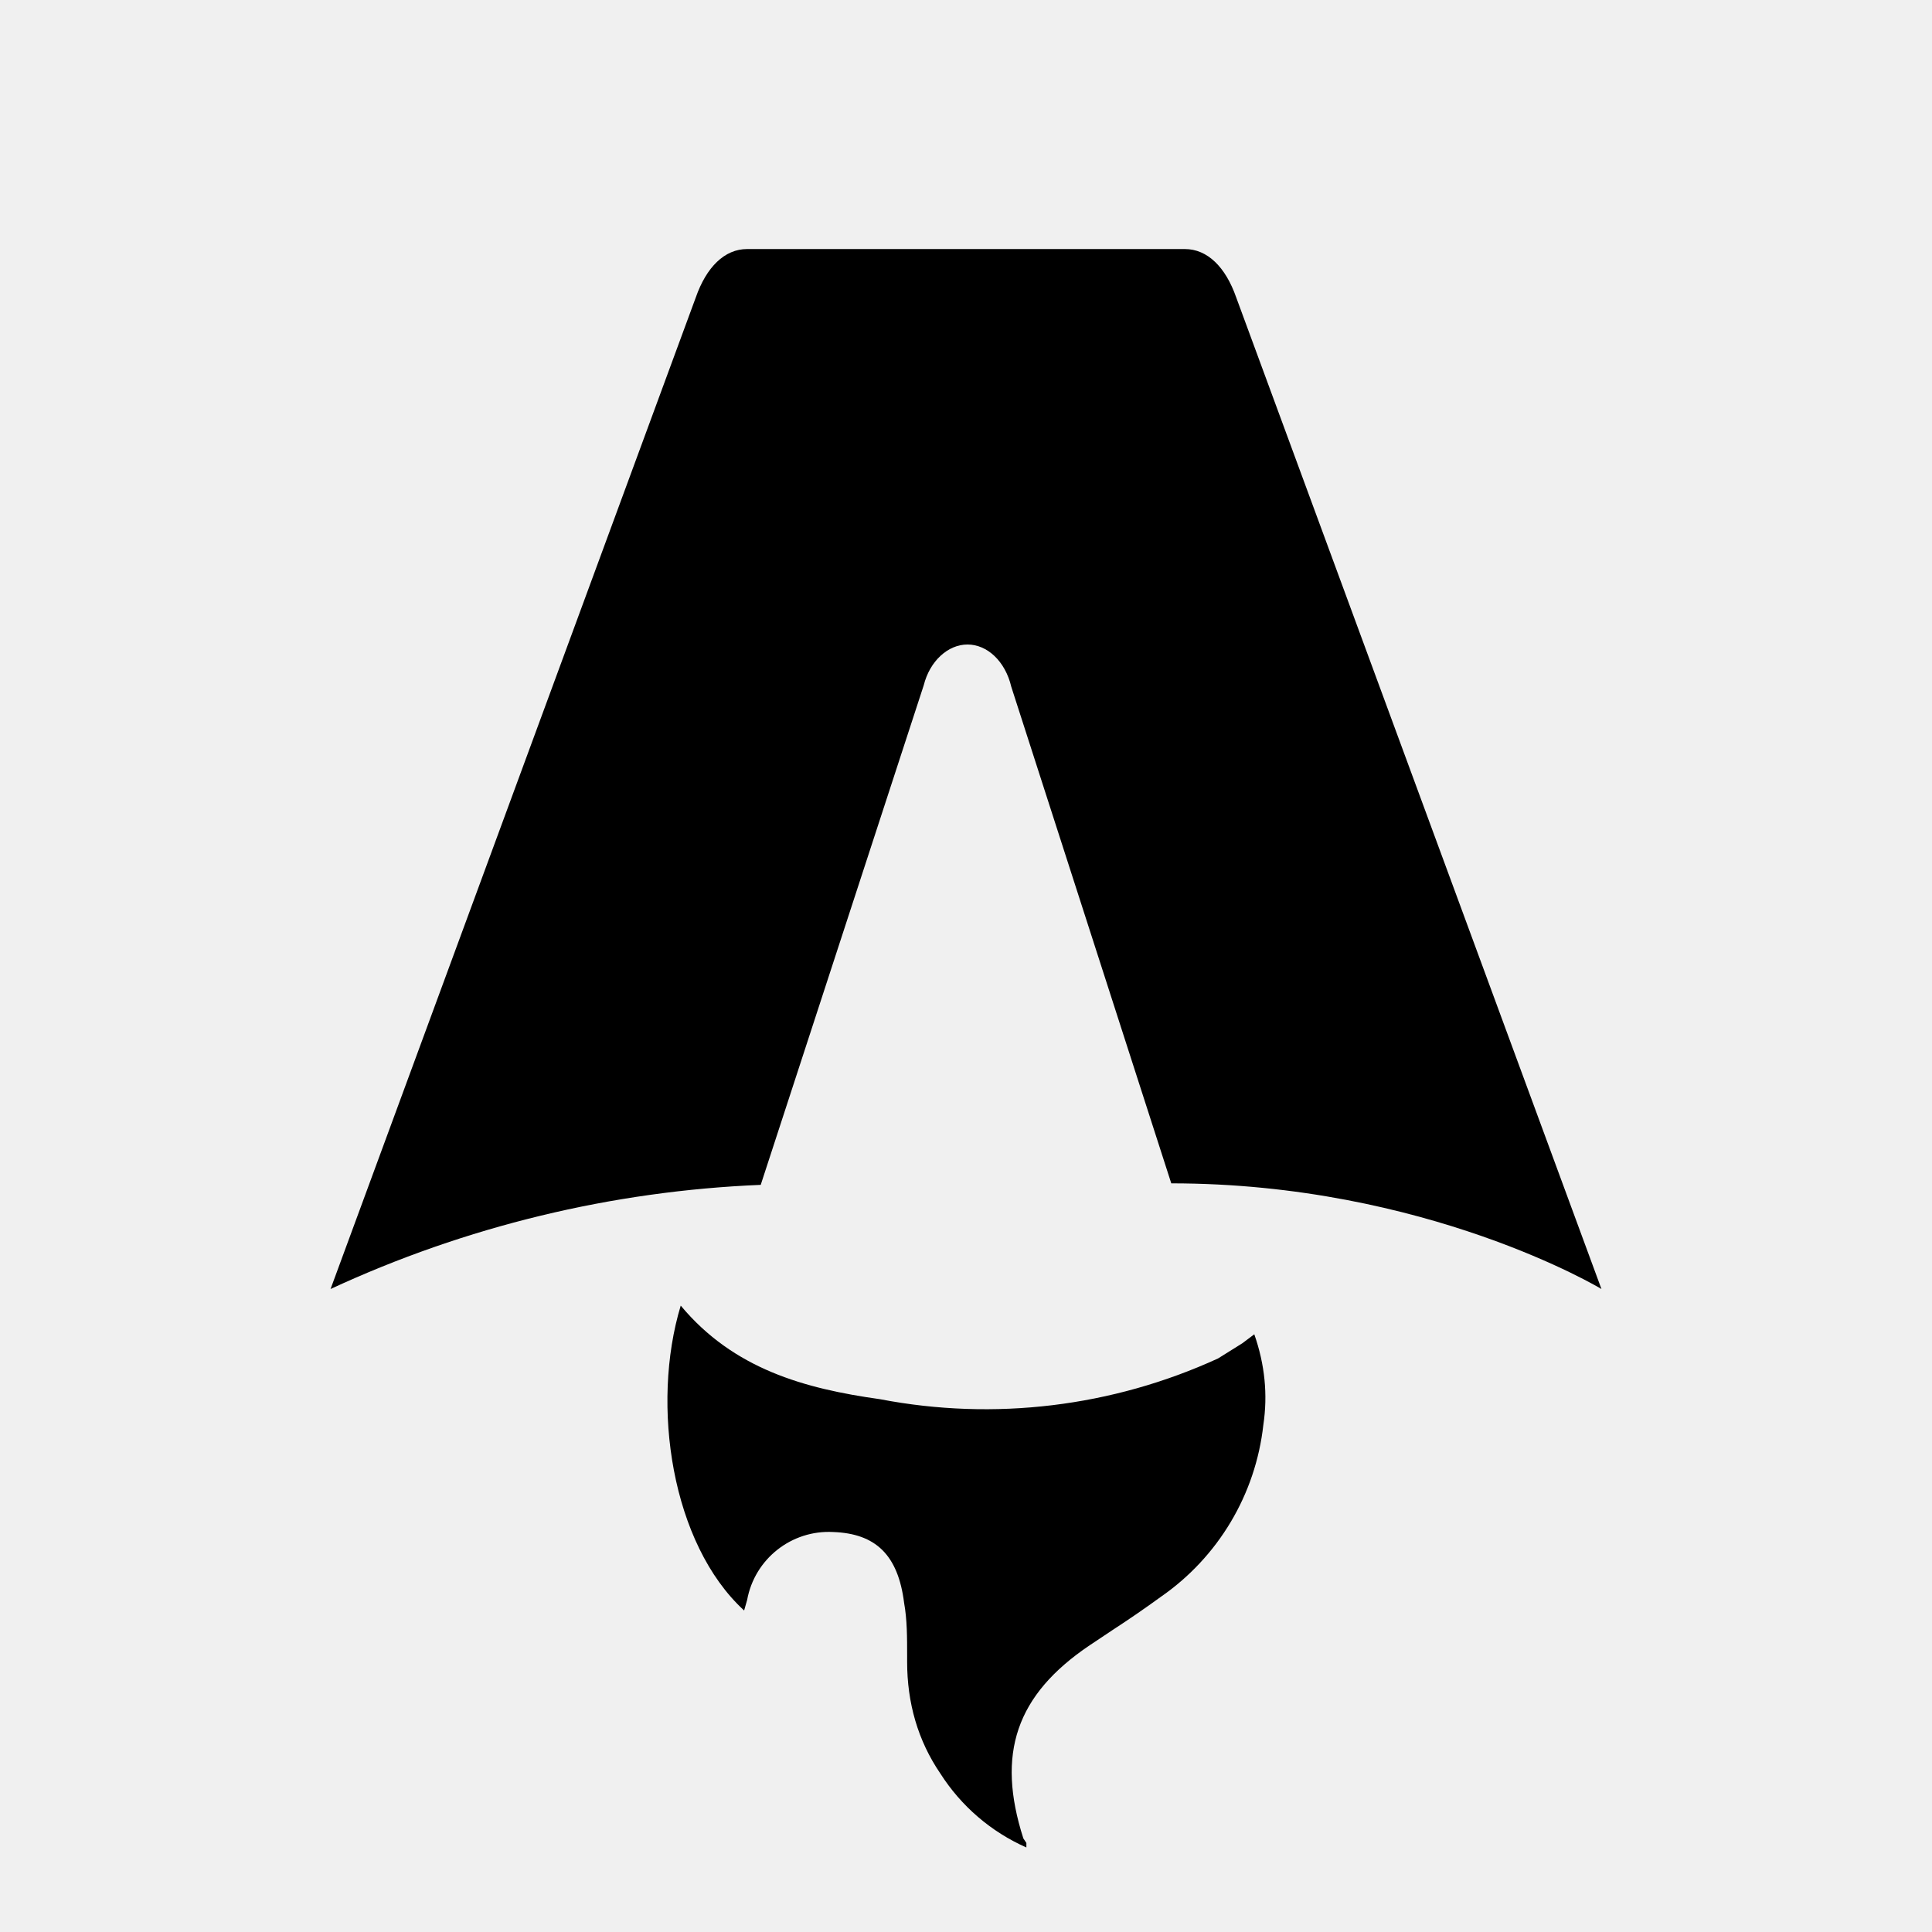
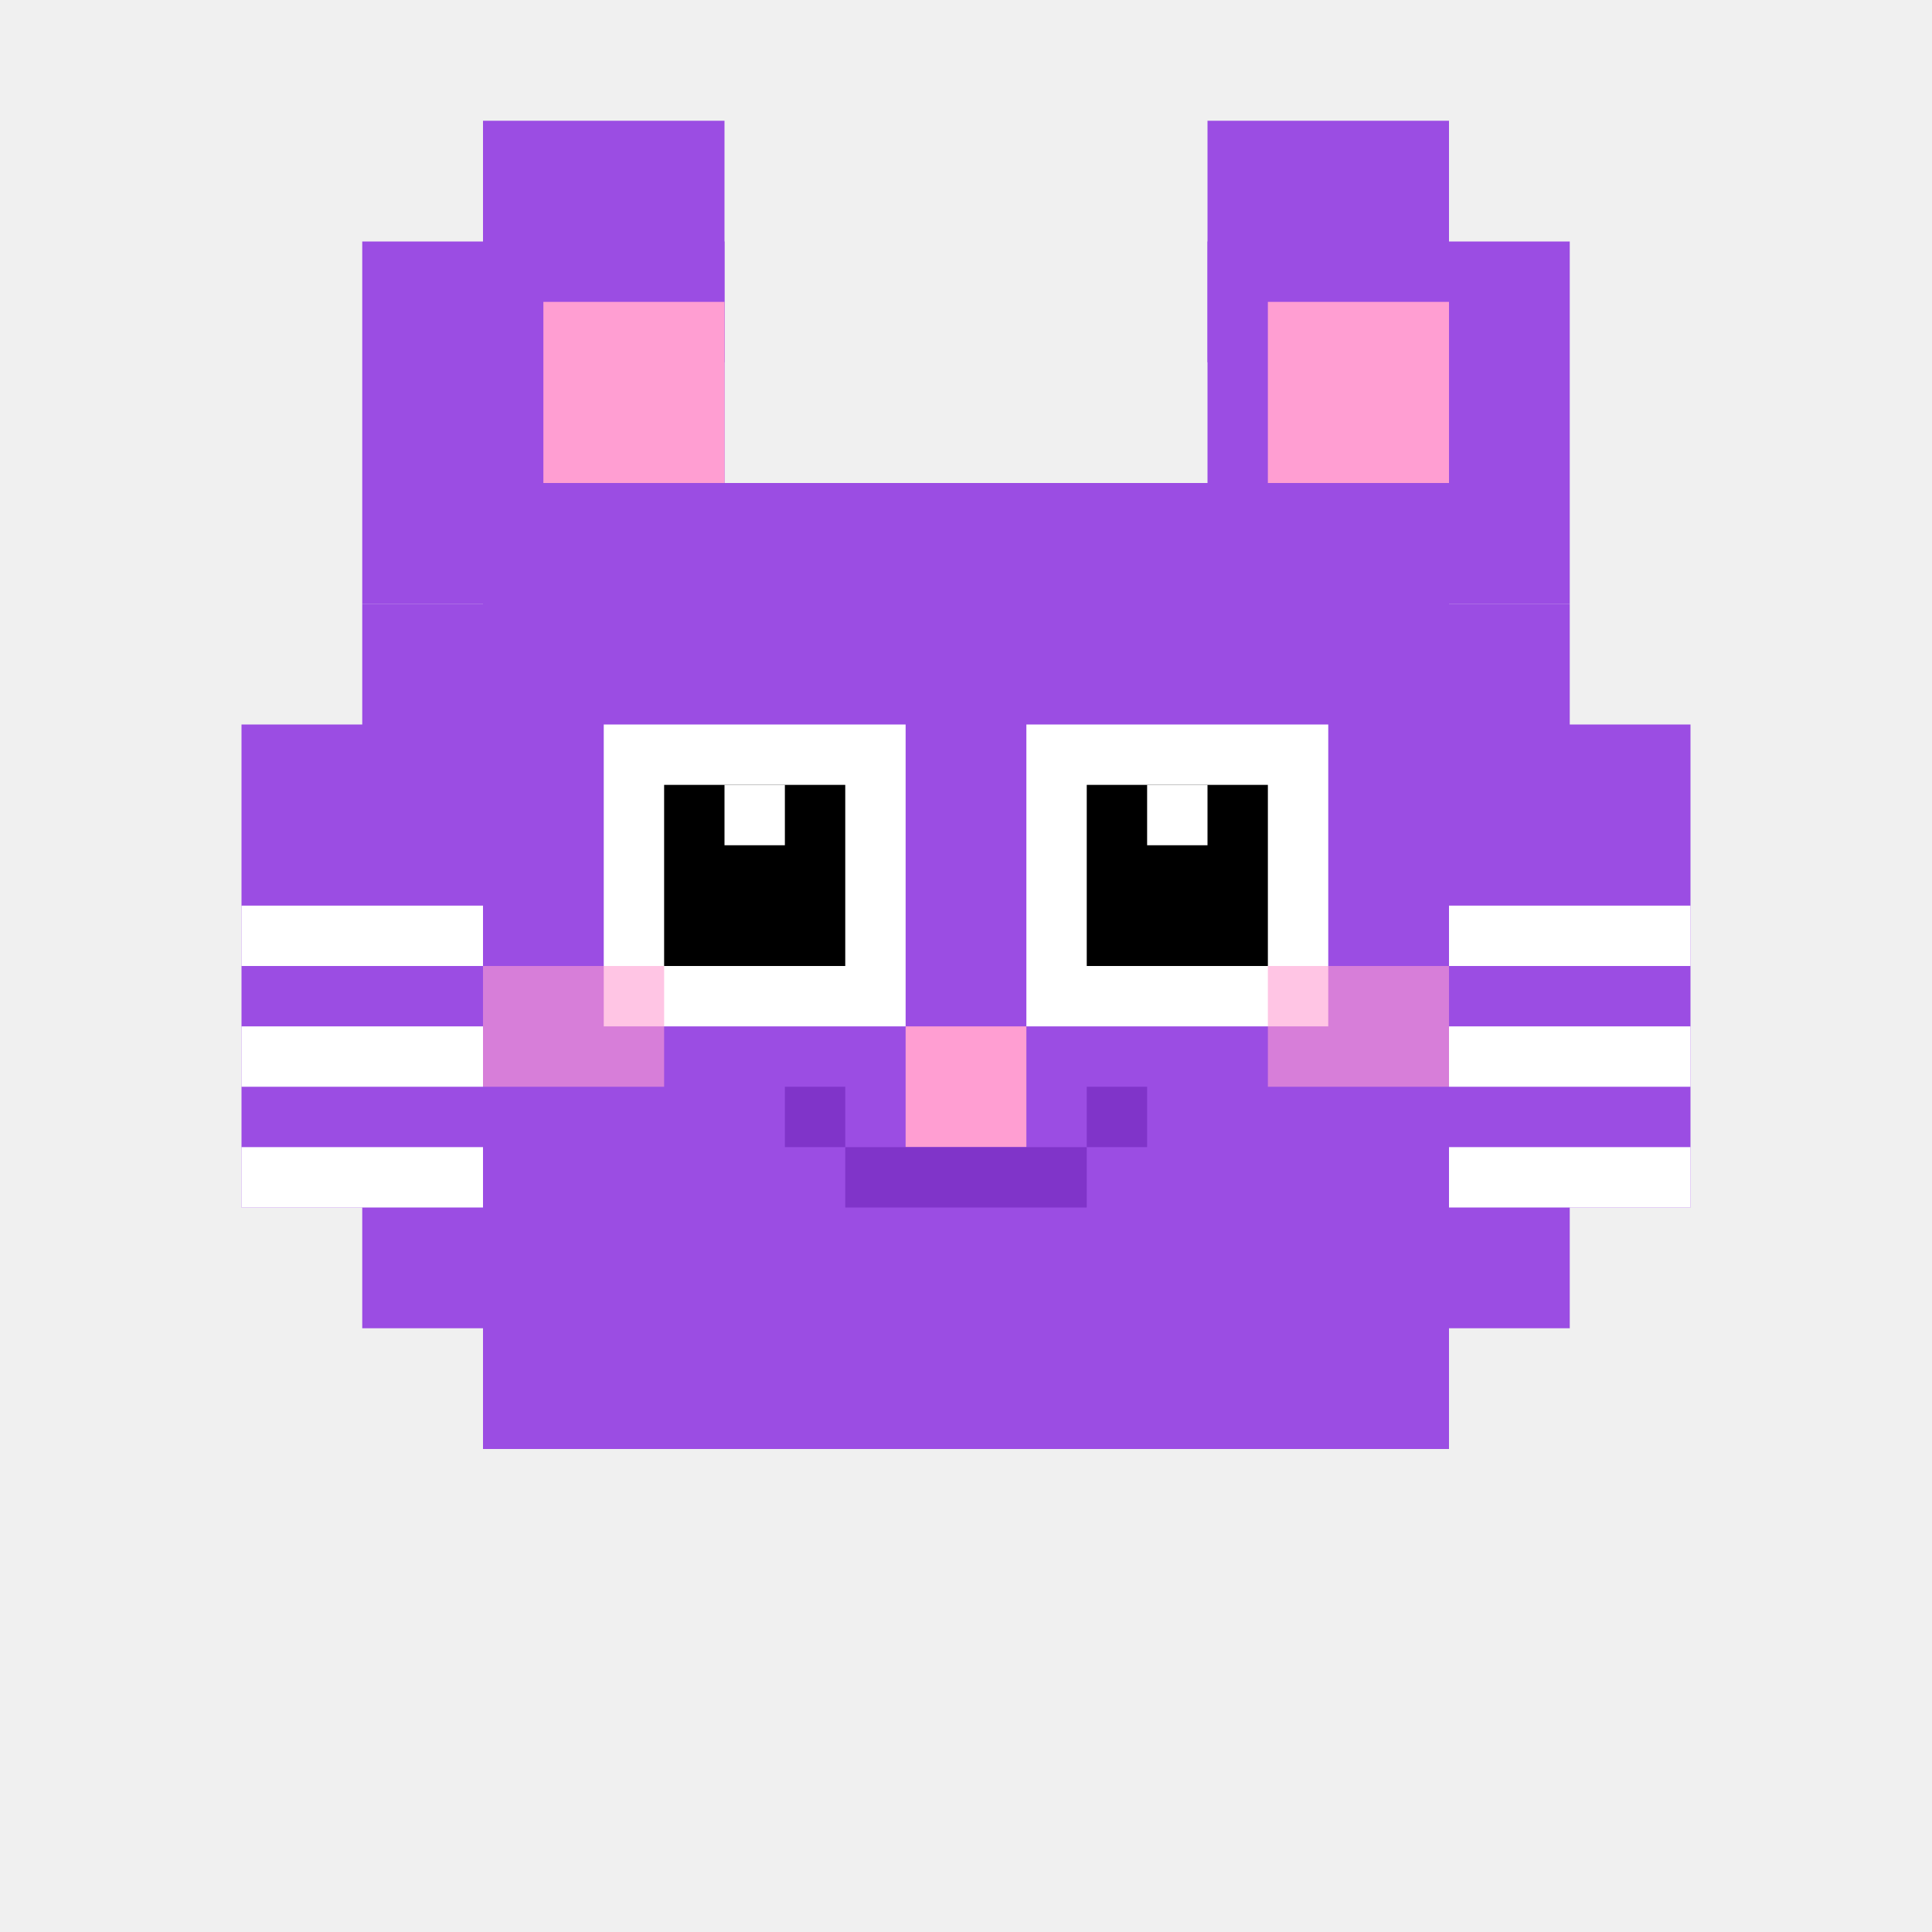
- <svg xmlns="http://www.w3.org/2000/svg" fill="none" viewBox="0 0 128 128">
-   <path d="M50.4 78.5a75.1 75.1 0 0 0-28.5 6.9l24.2-65.7c.7-2 1.9-3.2 3.4-3.2h29c1.5 0 2.7 1.2 3.4 3.2l24.2 65.7s-11.6-7-28.5-7L67 45.5c-.4-1.7-1.6-2.8-2.9-2.8-1.3 0-2.5 1.1-2.9 2.7L50.4 78.5Zm-1.1 28.2Zm-4.2-20.2c-2 6.6-.6 15.8 4.2 20.2a17.5 17.5 0 0 1 .2-.7 5.5 5.5 0 0 1 5.7-4.5c2.8.1 4.3 1.5 4.7 4.7.2 1.1.2 2.3.2 3.5v.4c0 2.7.7 5.2 2.2 7.4a13 13 0 0 0 5.7 4.9v-.3l-.2-.3c-1.8-5.6-.5-9.5 4.4-12.8l1.5-1a73 73 0 0 0 3.2-2.2 16 16 0 0 0 6.8-11.4c.3-2 .1-4-.6-6l-.8.6-1.6 1a37 37 0 0 1-22.4 2.7c-5-.7-9.7-2-13.2-6.2Z" />
-   <style>
-         path { fill: #000; }
-         @media (prefers-color-scheme: dark) {
-             path { fill: #FFF; }
-         }
-     </style>
+ <svg xmlns="http://www.w3.org/2000/svg" viewBox="0 0 32 32">
+   <rect x="6" y="4" width="6" height="6" fill="#9B4DE3" />
+   <rect x="20" y="4" width="6" height="6" fill="#9B4DE3" />
+   <rect x="8" y="2" width="4" height="4" fill="#9B4DE3" />
+   <rect x="20" y="2" width="4" height="4" fill="#9B4DE3" />
+   <rect x="9" y="5" width="3" height="3" fill="#FF9ED2" />
+   <rect x="21" y="5" width="3" height="3" fill="#FF9ED2" />
+   <rect x="8" y="8" width="16" height="16" fill="#9B4DE3" />
+   <rect x="6" y="10" width="20" height="12" fill="#9B4DE3" />
+   <rect x="4" y="12" width="24" height="8" fill="#9B4DE3" />
+   <rect x="10" y="12" width="5" height="5" fill="white" />
+   <rect x="17" y="12" width="5" height="5" fill="white" />
+   <rect x="11" y="13" width="3" height="3" fill="black" />
+   <rect x="18" y="13" width="3" height="3" fill="black" />
+   <rect x="12" y="13" width="1" height="1" fill="white" />
+   <rect x="19" y="13" width="1" height="1" fill="white" />
+   <rect x="8" y="16" width="3" height="2" fill="#FF9ED2" fill-opacity="0.6" />
+   <rect x="21" y="16" width="3" height="2" fill="#FF9ED2" fill-opacity="0.6" />
+   <rect x="15" y="17" width="2" height="2" fill="#FF9ED2" />
+   <rect x="14" y="19" width="4" height="1" fill="#8034C9" />
+   <rect x="13" y="18" width="1" height="1" fill="#8034C9" />
+   <rect x="18" y="18" width="1" height="1" fill="#8034C9" />
+   <rect x="4" y="15" width="4" height="1" fill="white" />
+   <rect x="4" y="17" width="4" height="1" fill="white" />
+   <rect x="4" y="19" width="4" height="1" fill="white" />
+   <rect x="24" y="15" width="4" height="1" fill="white" />
+   <rect x="24" y="17" width="4" height="1" fill="white" />
+   <rect x="24" y="19" width="4" height="1" fill="white" />
</svg>
